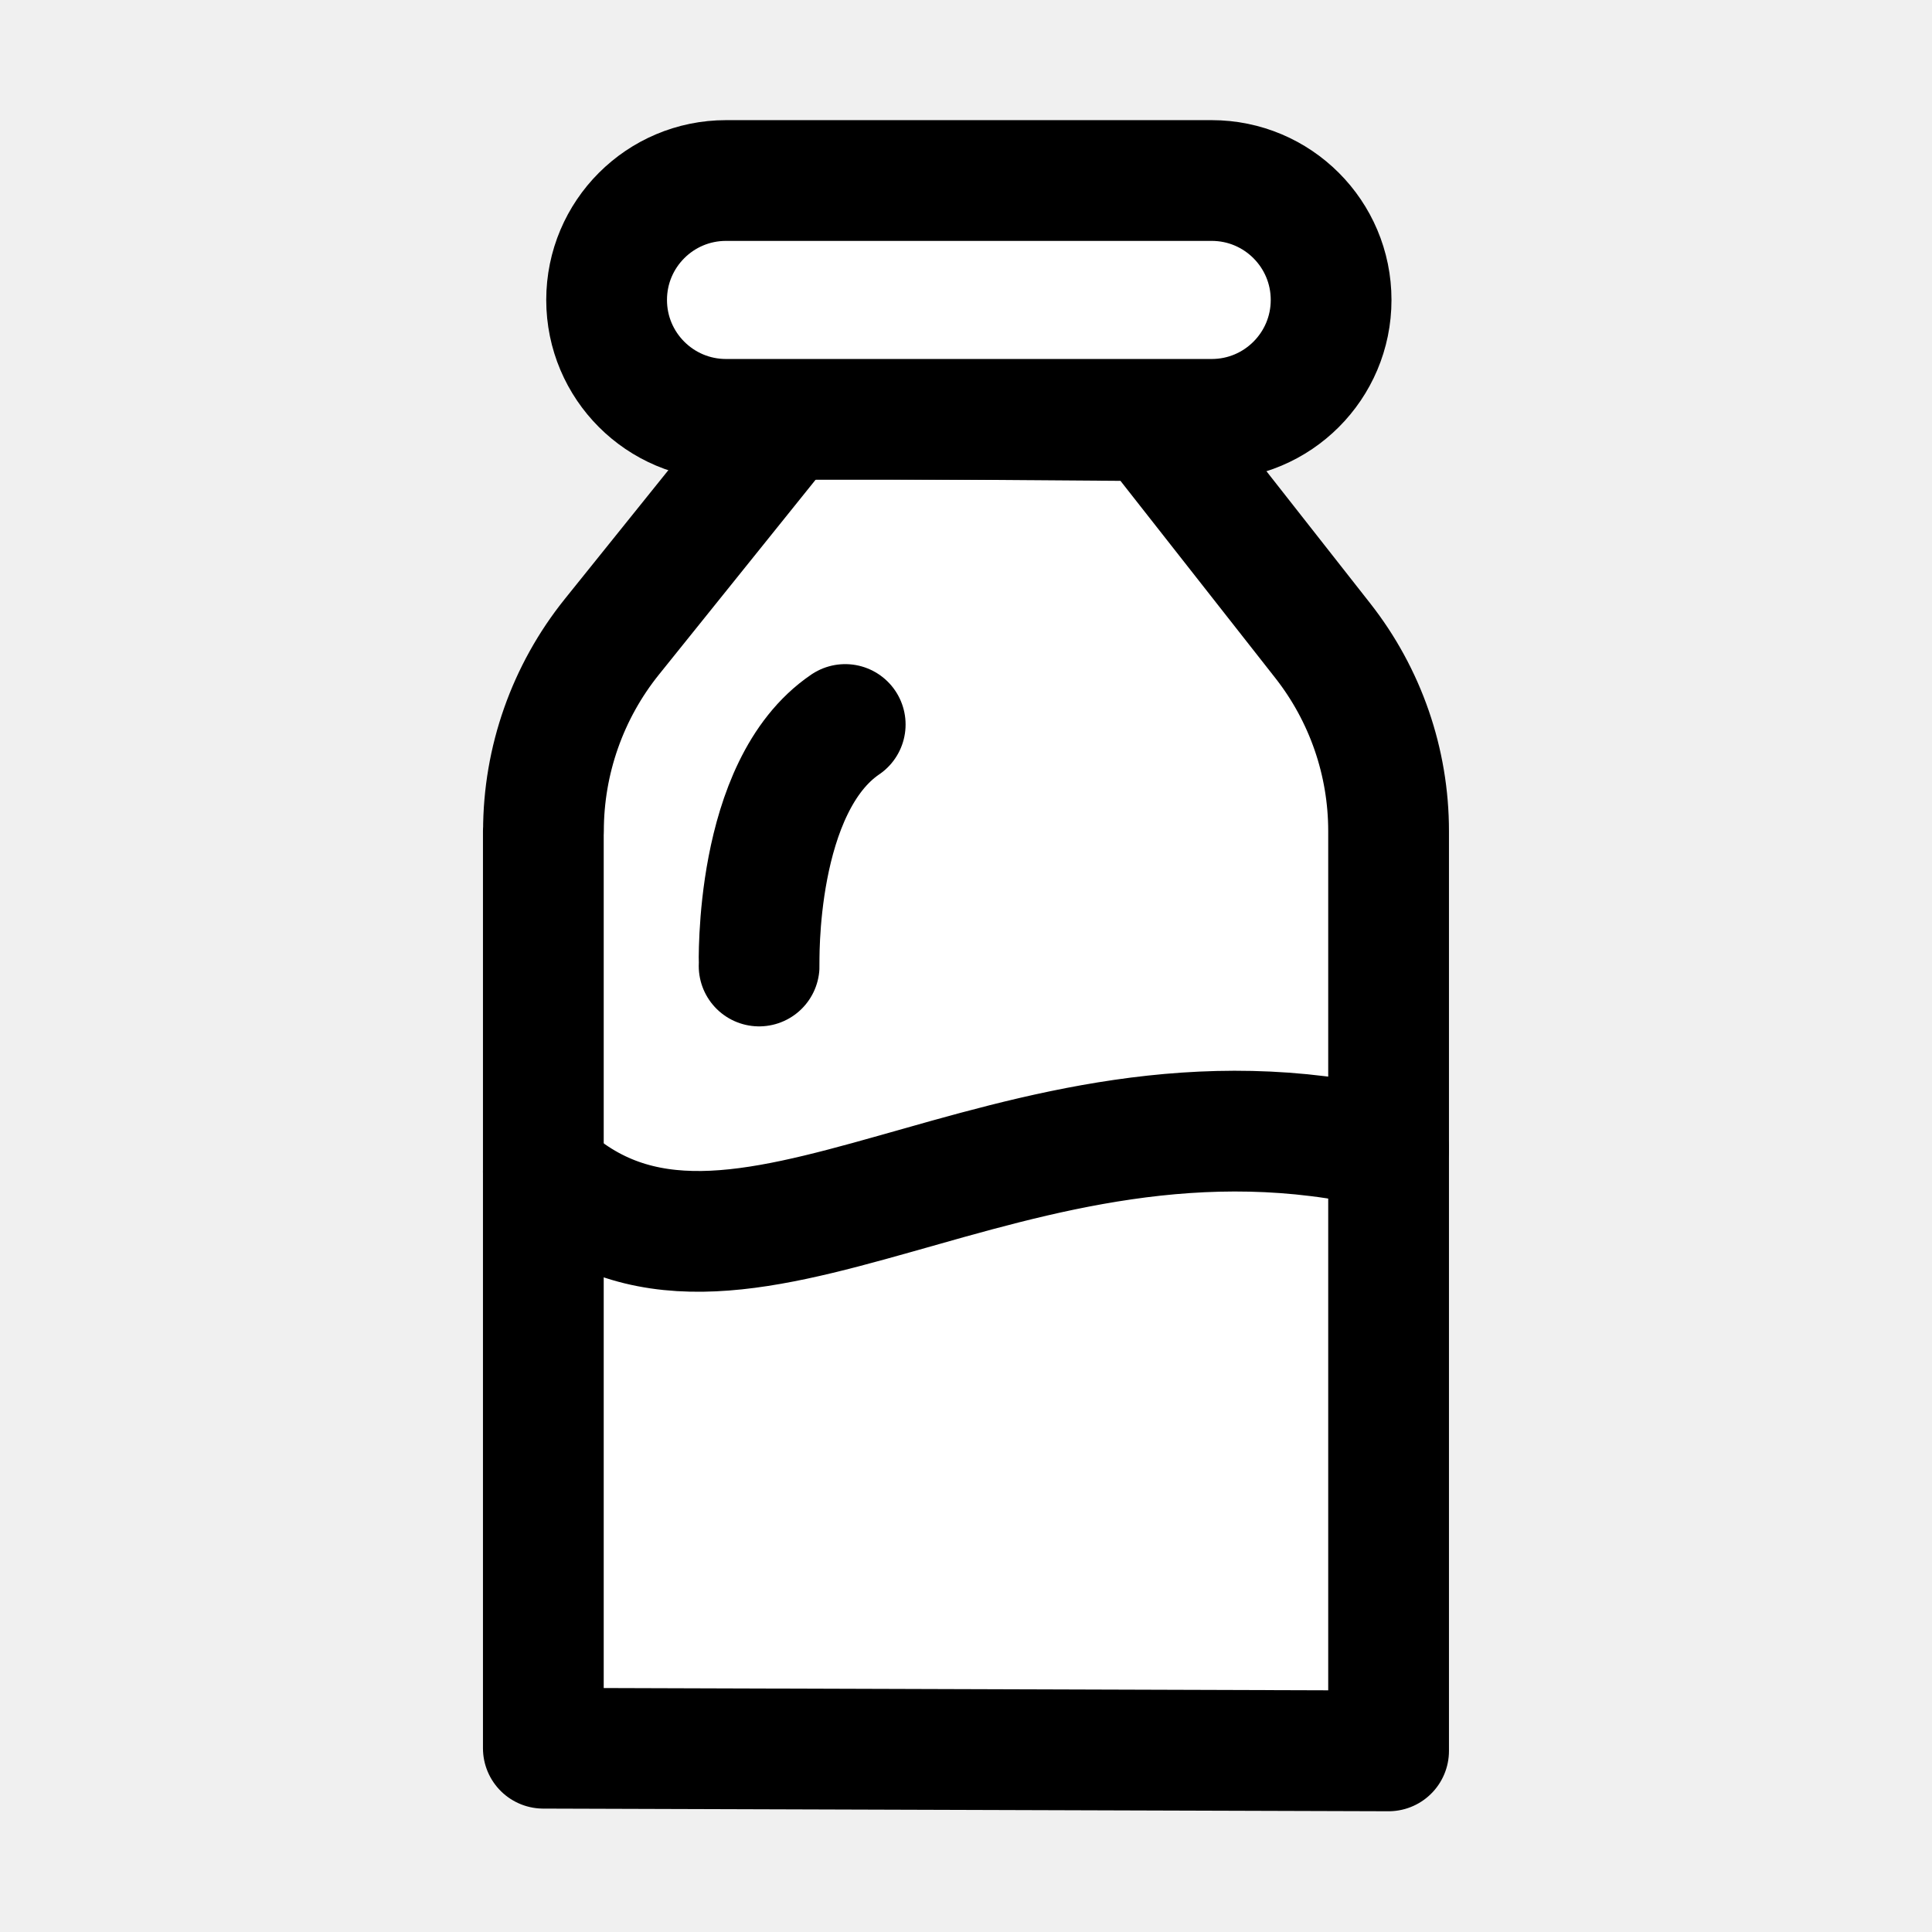
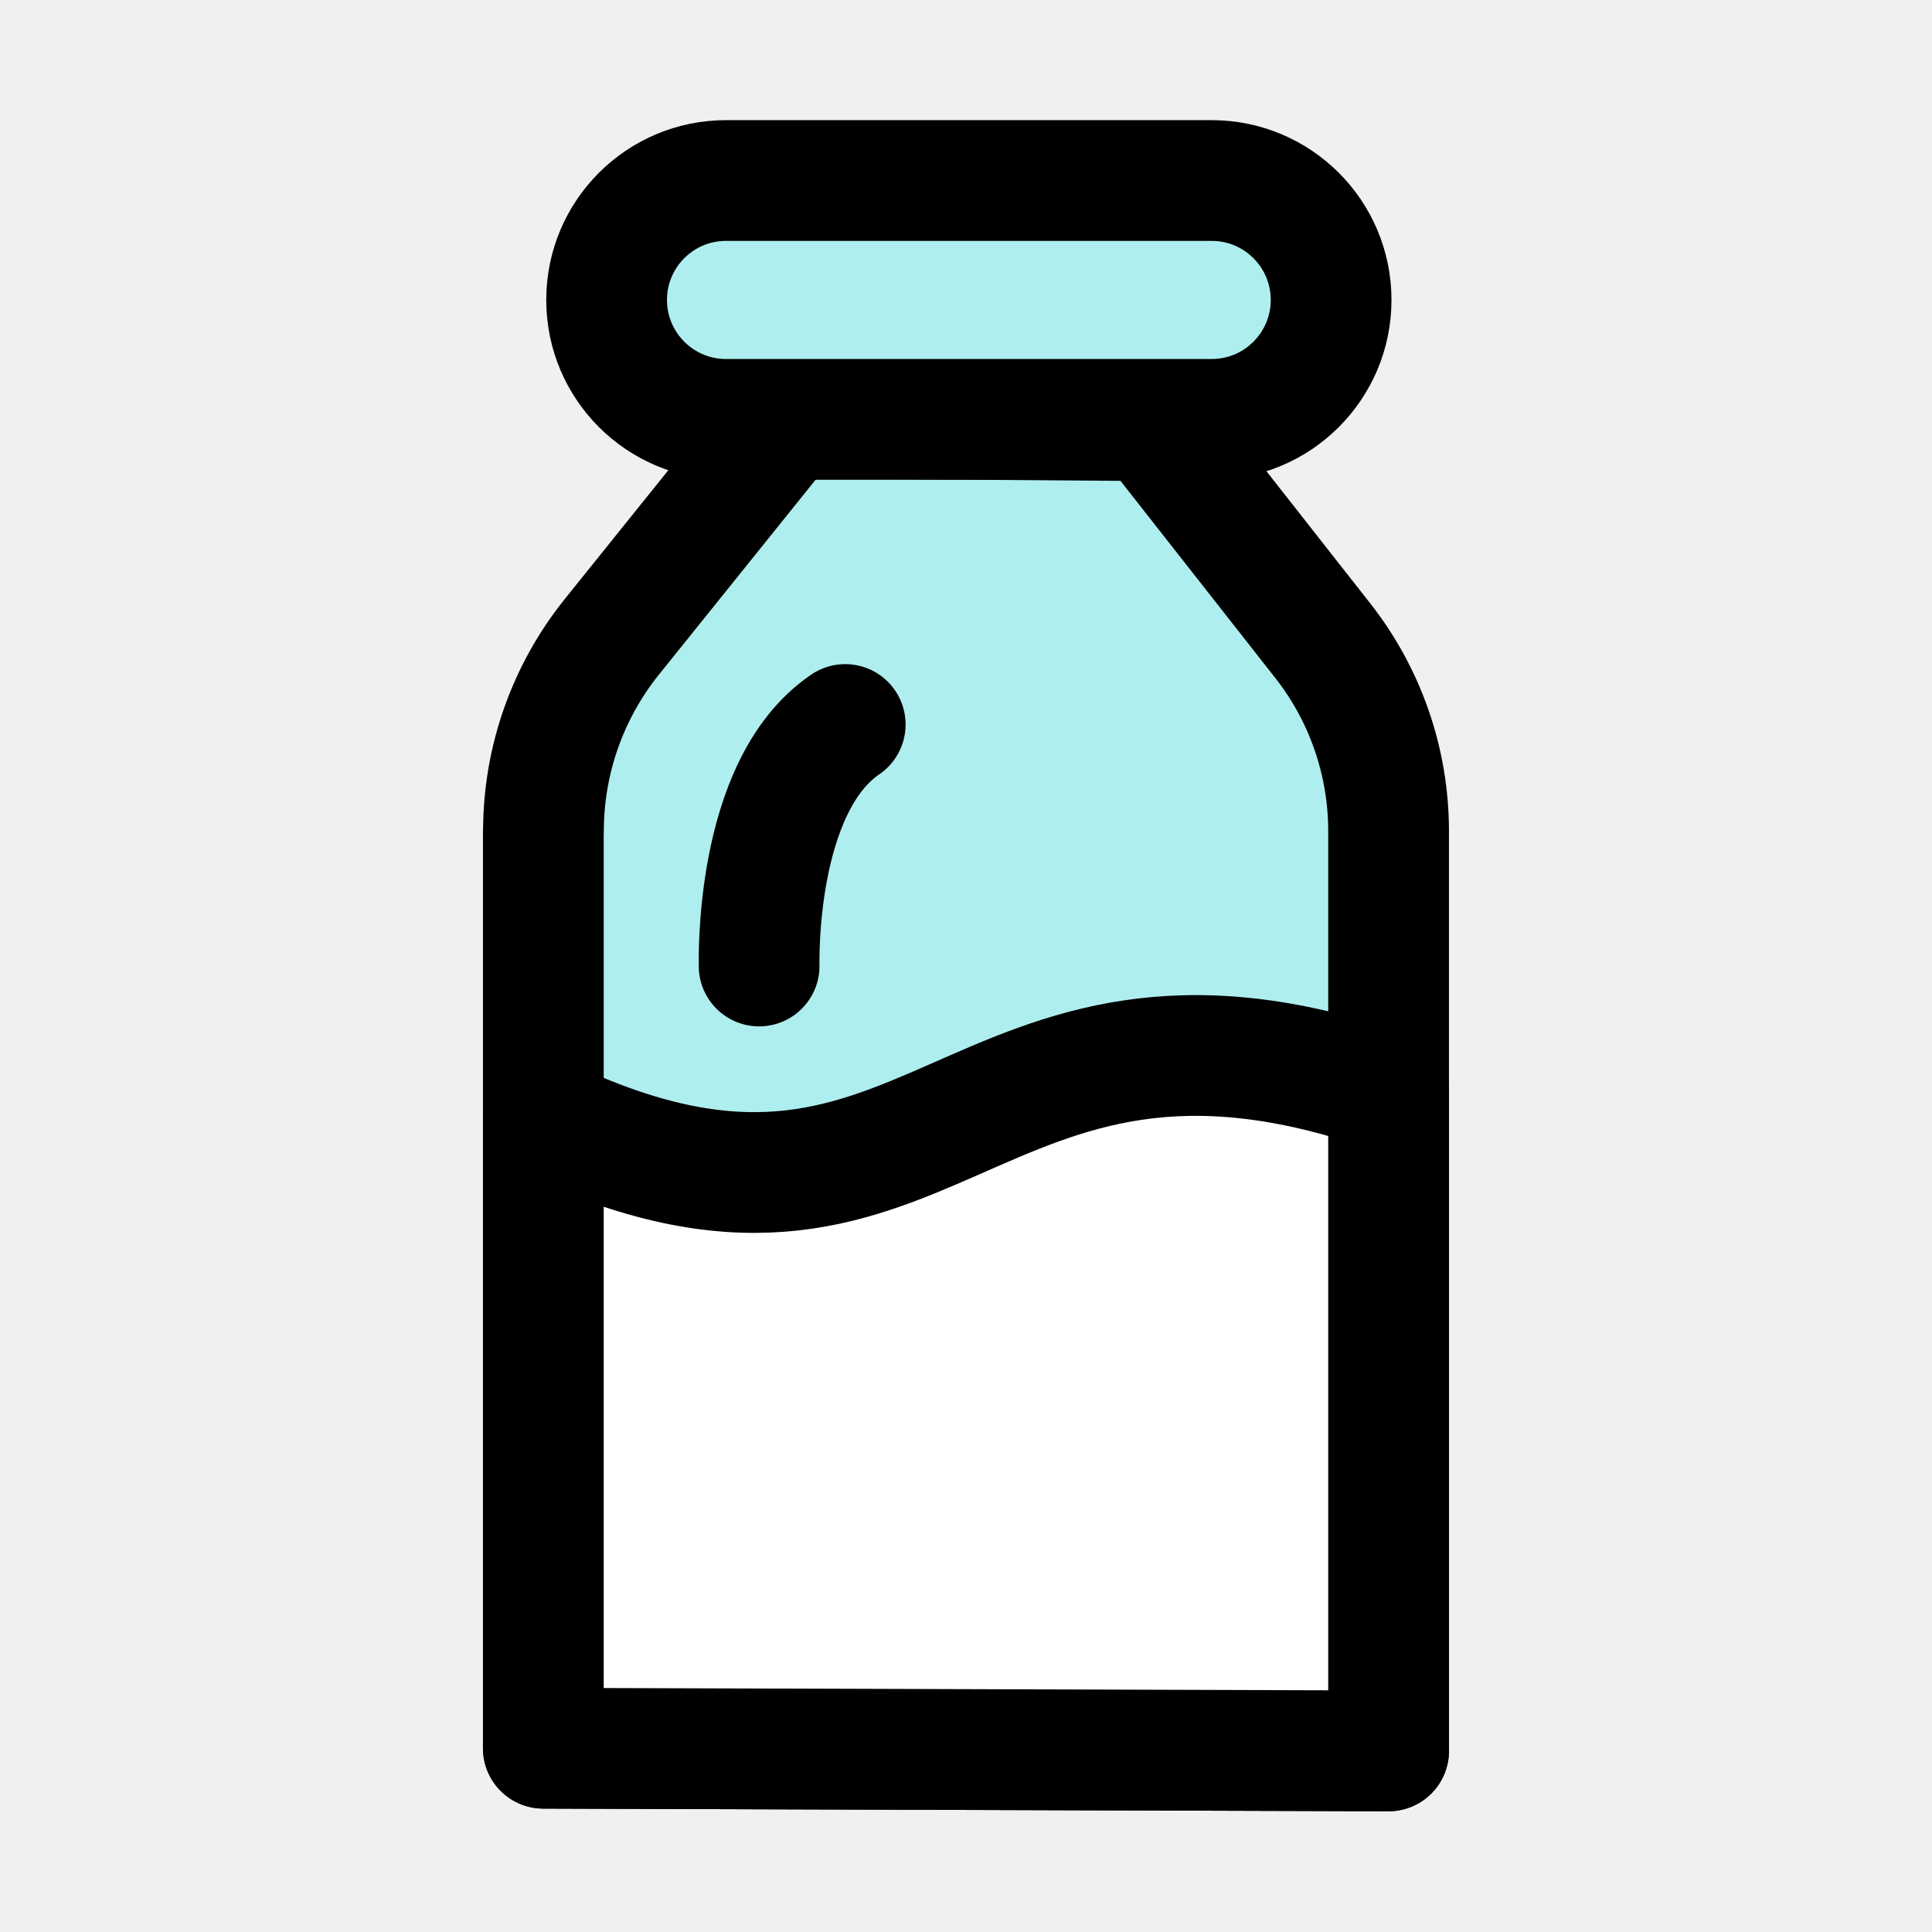
<svg xmlns="http://www.w3.org/2000/svg" width="16" height="16" viewBox="0 0 16 16" version="1.1" id="svg1">
  <defs id="defs1" />
  <g id="layer1" transform="translate(-178.1233,-50)">
-     <path style="fill:#ffffff;fill-opacity:1;stroke:#000000;stroke-width:1;stroke-linecap:round;stroke-linejoin:round;stroke-dasharray:none" d="m 182.623,56.883 0,7.595 7,0.022 v -7.617 a 2.552,2.552 70.921 0 0 -0.545,-1.577 l -1.431,-1.822 -3,-0.022 -1.456,1.811 a 2.568,2.568 109.406 0 0 -0.567,1.61 z" id="path116" />
-     <rect style="fill:#ffffff;fill-opacity:1;stroke:#000000;stroke-width:1;stroke-linecap:round;stroke-linejoin:round;stroke-dasharray:none" id="rect116" width="6" height="1.978" x="183.147" y="51.495" ry="0.989" />
-     <path style="fill:#ffffff;fill-opacity:1;stroke:#000000;stroke-width:1;stroke-linecap:round;stroke-linejoin:round;stroke-dasharray:none" d="m 182.623,59.703 c 1.575,1.492 3.852,-0.938 7,-0.188" id="path117" />
+     <path style="fill:#afeeee;fill-opacity:1;stroke:#000000;stroke-width:1;stroke-linecap:round;stroke-linejoin:round;stroke-dasharray:none" d="m 182.623,56.883 0,7.595 7,0.022 v -7.617 a 2.552,2.552 70.921 0 0 -0.545,-1.577 l -1.431,-1.822 -3,-0.022 -1.456,1.811 a 2.568,2.568 109.406 0 0 -0.567,1.61 z" id="path116" />
+     <rect style="fill:#afeeee;fill-opacity:1;stroke:#000000;stroke-width:1;stroke-linecap:round;stroke-linejoin:round;stroke-dasharray:none" id="rect116" width="6" height="1.978" x="183.147" y="51.495" ry="0.989" />
+     <path style="fill:#ffffff;fill-opacity:1;stroke:#000000;stroke-width:1;stroke-linecap:round;stroke-linejoin:round;stroke-dasharray:none" d="m 182.623,59.25 c 3.236,1.554 3.5,-1.427 7,-0.208 V 64.5 l -7,-0.022 v -5.228" id="path117" />
    <path style="fill:#ffffff;fill-opacity:1;stroke:#000000;stroke-width:1;stroke-linecap:round;stroke-linejoin:round;stroke-dasharray:none" d="m 185.123,56 c -0.757,0.514 -0.712,1.982 -0.713,2" id="path118" />
    <g id="path111-7" mask="none" transform="translate(-1.68e-5,7.000013)">
      <path style="baseline-shift:baseline;display:inline;overflow:visible;vector-effect:none;fill:#ffffff;stroke-linecap:round;stroke-linejoin:round;enable-background:accumulate;stop-color:#000000;stop-opacity:1" d="M 2,55 12,55" id="path73-9" />
      <path style="baseline-shift:baseline;display:inline;overflow:visible;vector-effect:none;stroke-linecap:round;stroke-linejoin:round;enable-background:accumulate;stop-color:#000000;stop-opacity:1" d="m 2,54 c -0.552,5e-6 -1,0.448 -1,1 0,0.552 0.448,1 1,1 l 2.207,-1.8e-5 c 1.29,-1.1e-5 0.704,0.134 0.714,-1 0.01,-1.134 0.563,-1 -0.714,-1 z" id="path74-3" />
      <circle style="fill:#000000;fill-opacity:1;stroke:none;stroke-width:0;stroke-linecap:round;stroke-linejoin:round;stroke-dasharray:none" id="path112" cx="362" cy="51" r="1" />
      <circle style="fill:#000000;fill-opacity:1;stroke:none;stroke-width:0;stroke-linecap:round;stroke-linejoin:round;stroke-dasharray:none" id="path112-4" cx="366" cy="51" r="1" />
      <circle style="fill:#000000;fill-opacity:1;stroke:none;stroke-width:0;stroke-linecap:round;stroke-linejoin:round;stroke-dasharray:none" id="path112-9" cx="370" cy="51" r="1" />
      <path style="fill:none;fill-opacity:1;stroke:#000000;stroke-width:1.5;stroke-linecap:round;stroke-linejoin:round;stroke-dasharray:none;stroke-opacity:1" d="m 379.123,49 5,5 5,-5" id="path113" />
      <path style="fill:none;fill-opacity:1;stroke:#000000;stroke-width:1.5;stroke-linecap:round;stroke-linejoin:round;stroke-dasharray:none;stroke-opacity:1" d="m 397.123,53 5,-5 5,5" id="path113-3" />
      <path style="fill:none;fill-opacity:1;stroke:#000000;stroke-width:1.5;stroke-linecap:round;stroke-linejoin:round;stroke-dasharray:none;stroke-opacity:1" d="m 422.123,56 -5,-5 5,-5" id="path113-3-4" />
      <path style="fill:none;fill-opacity:1;stroke:#000000;stroke-width:1.5;stroke-linecap:round;stroke-linejoin:round;stroke-dasharray:none;stroke-opacity:1" d="m 436.123,56 5,-5 -5,-5" id="path113-3-4-1" />
      <circle style="fill:#000000;fill-opacity:1;stroke:none;stroke-width:0;stroke-linecap:round;stroke-linejoin:round;stroke-dasharray:none" id="path112-3" cx="456.123" cy="47" r="1" />
      <circle style="fill:#000000;fill-opacity:1;stroke:none;stroke-width:0;stroke-linecap:round;stroke-linejoin:round;stroke-dasharray:none" id="path112-4-7" cx="456.123" cy="51" r="1" />
      <circle style="fill:#000000;fill-opacity:1;stroke:none;stroke-width:0;stroke-linecap:round;stroke-linejoin:round;stroke-dasharray:none" id="path112-9-8" cx="456.123" cy="55" r="1" />
      <path style="fill:none;fill-opacity:1;stroke:#000000;stroke-width:1.5;stroke-linecap:round;stroke-linejoin:round;stroke-dasharray:none;stroke-opacity:1" d="m 469.123,47 h 10" id="path136" />
      <path style="fill:none;fill-opacity:1;stroke:#000000;stroke-width:1.5;stroke-linecap:round;stroke-linejoin:round;stroke-dasharray:none;stroke-opacity:1" d="m 469.123,51 h 10" id="path150" />
      <path style="fill:none;fill-opacity:1;stroke:#000000;stroke-width:1.5;stroke-linecap:round;stroke-linejoin:round;stroke-dasharray:none;stroke-opacity:1" d="m 469.123,55 h 10" id="path151" />
+       <g id="g80-8-9-0-1-0-9-2" transform="matrix(0.386172,-0.5462087,0.543422,0.3881523,-213.4643,545.2098)" style="display:none;fill:#ffffff;stroke-width:1.496;stroke-dasharray:none">
+         <ellipse style="fill:#cd853f;stroke:#000000;stroke-width:1.496;stroke-linecap:round;stroke-linejoin:round;stroke-dasharray:none" id="path79-9-6-5-2-3-5-4" cx="874.554" cy="27.333" rx="7.293" ry="4.625" />
+         <path style="fill:#cd853f;stroke:#000000;stroke-width:1.496;stroke-linecap:round;stroke-linejoin:round;stroke-dasharray:none" d="m 867.983,25.327 c 1.861,1.901 4.106,2.535 6.734,1.901 2.5,-0.665 4.664,0 6.492,1.995 v 0" id="path80-3-3-96-5-8-6-5" />
+       </g>
    </g>
  </g>
</svg>
